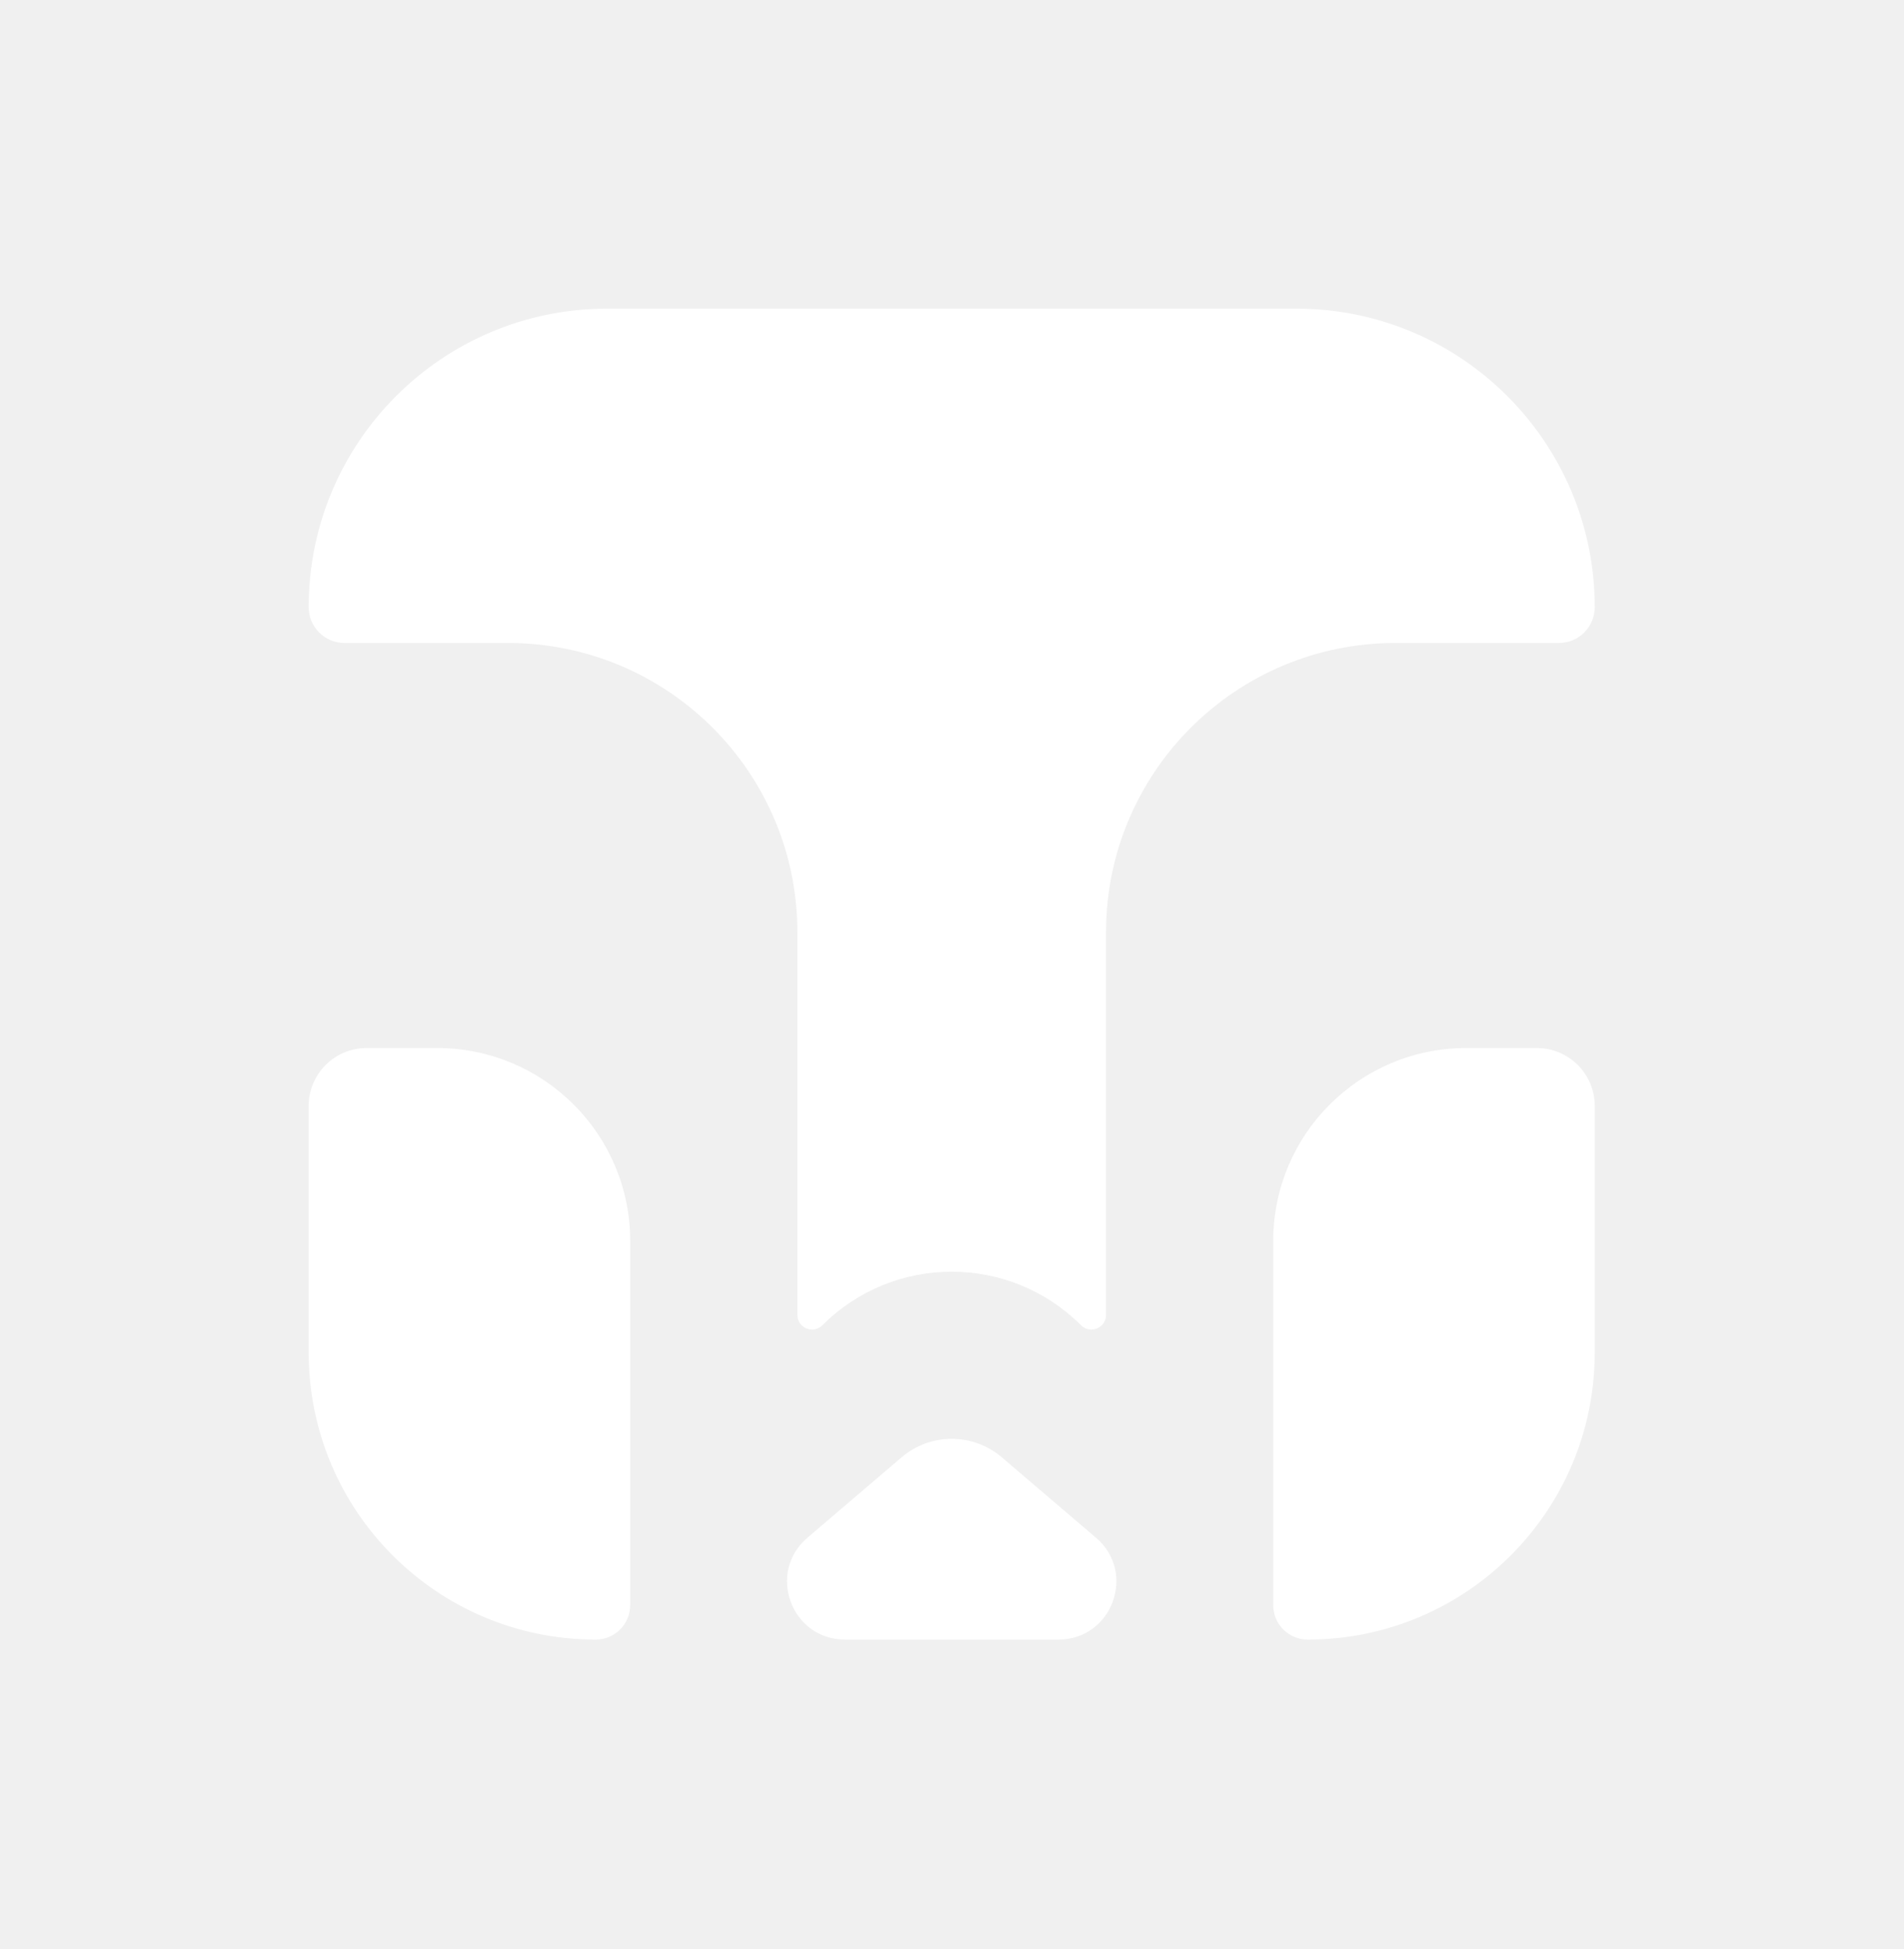
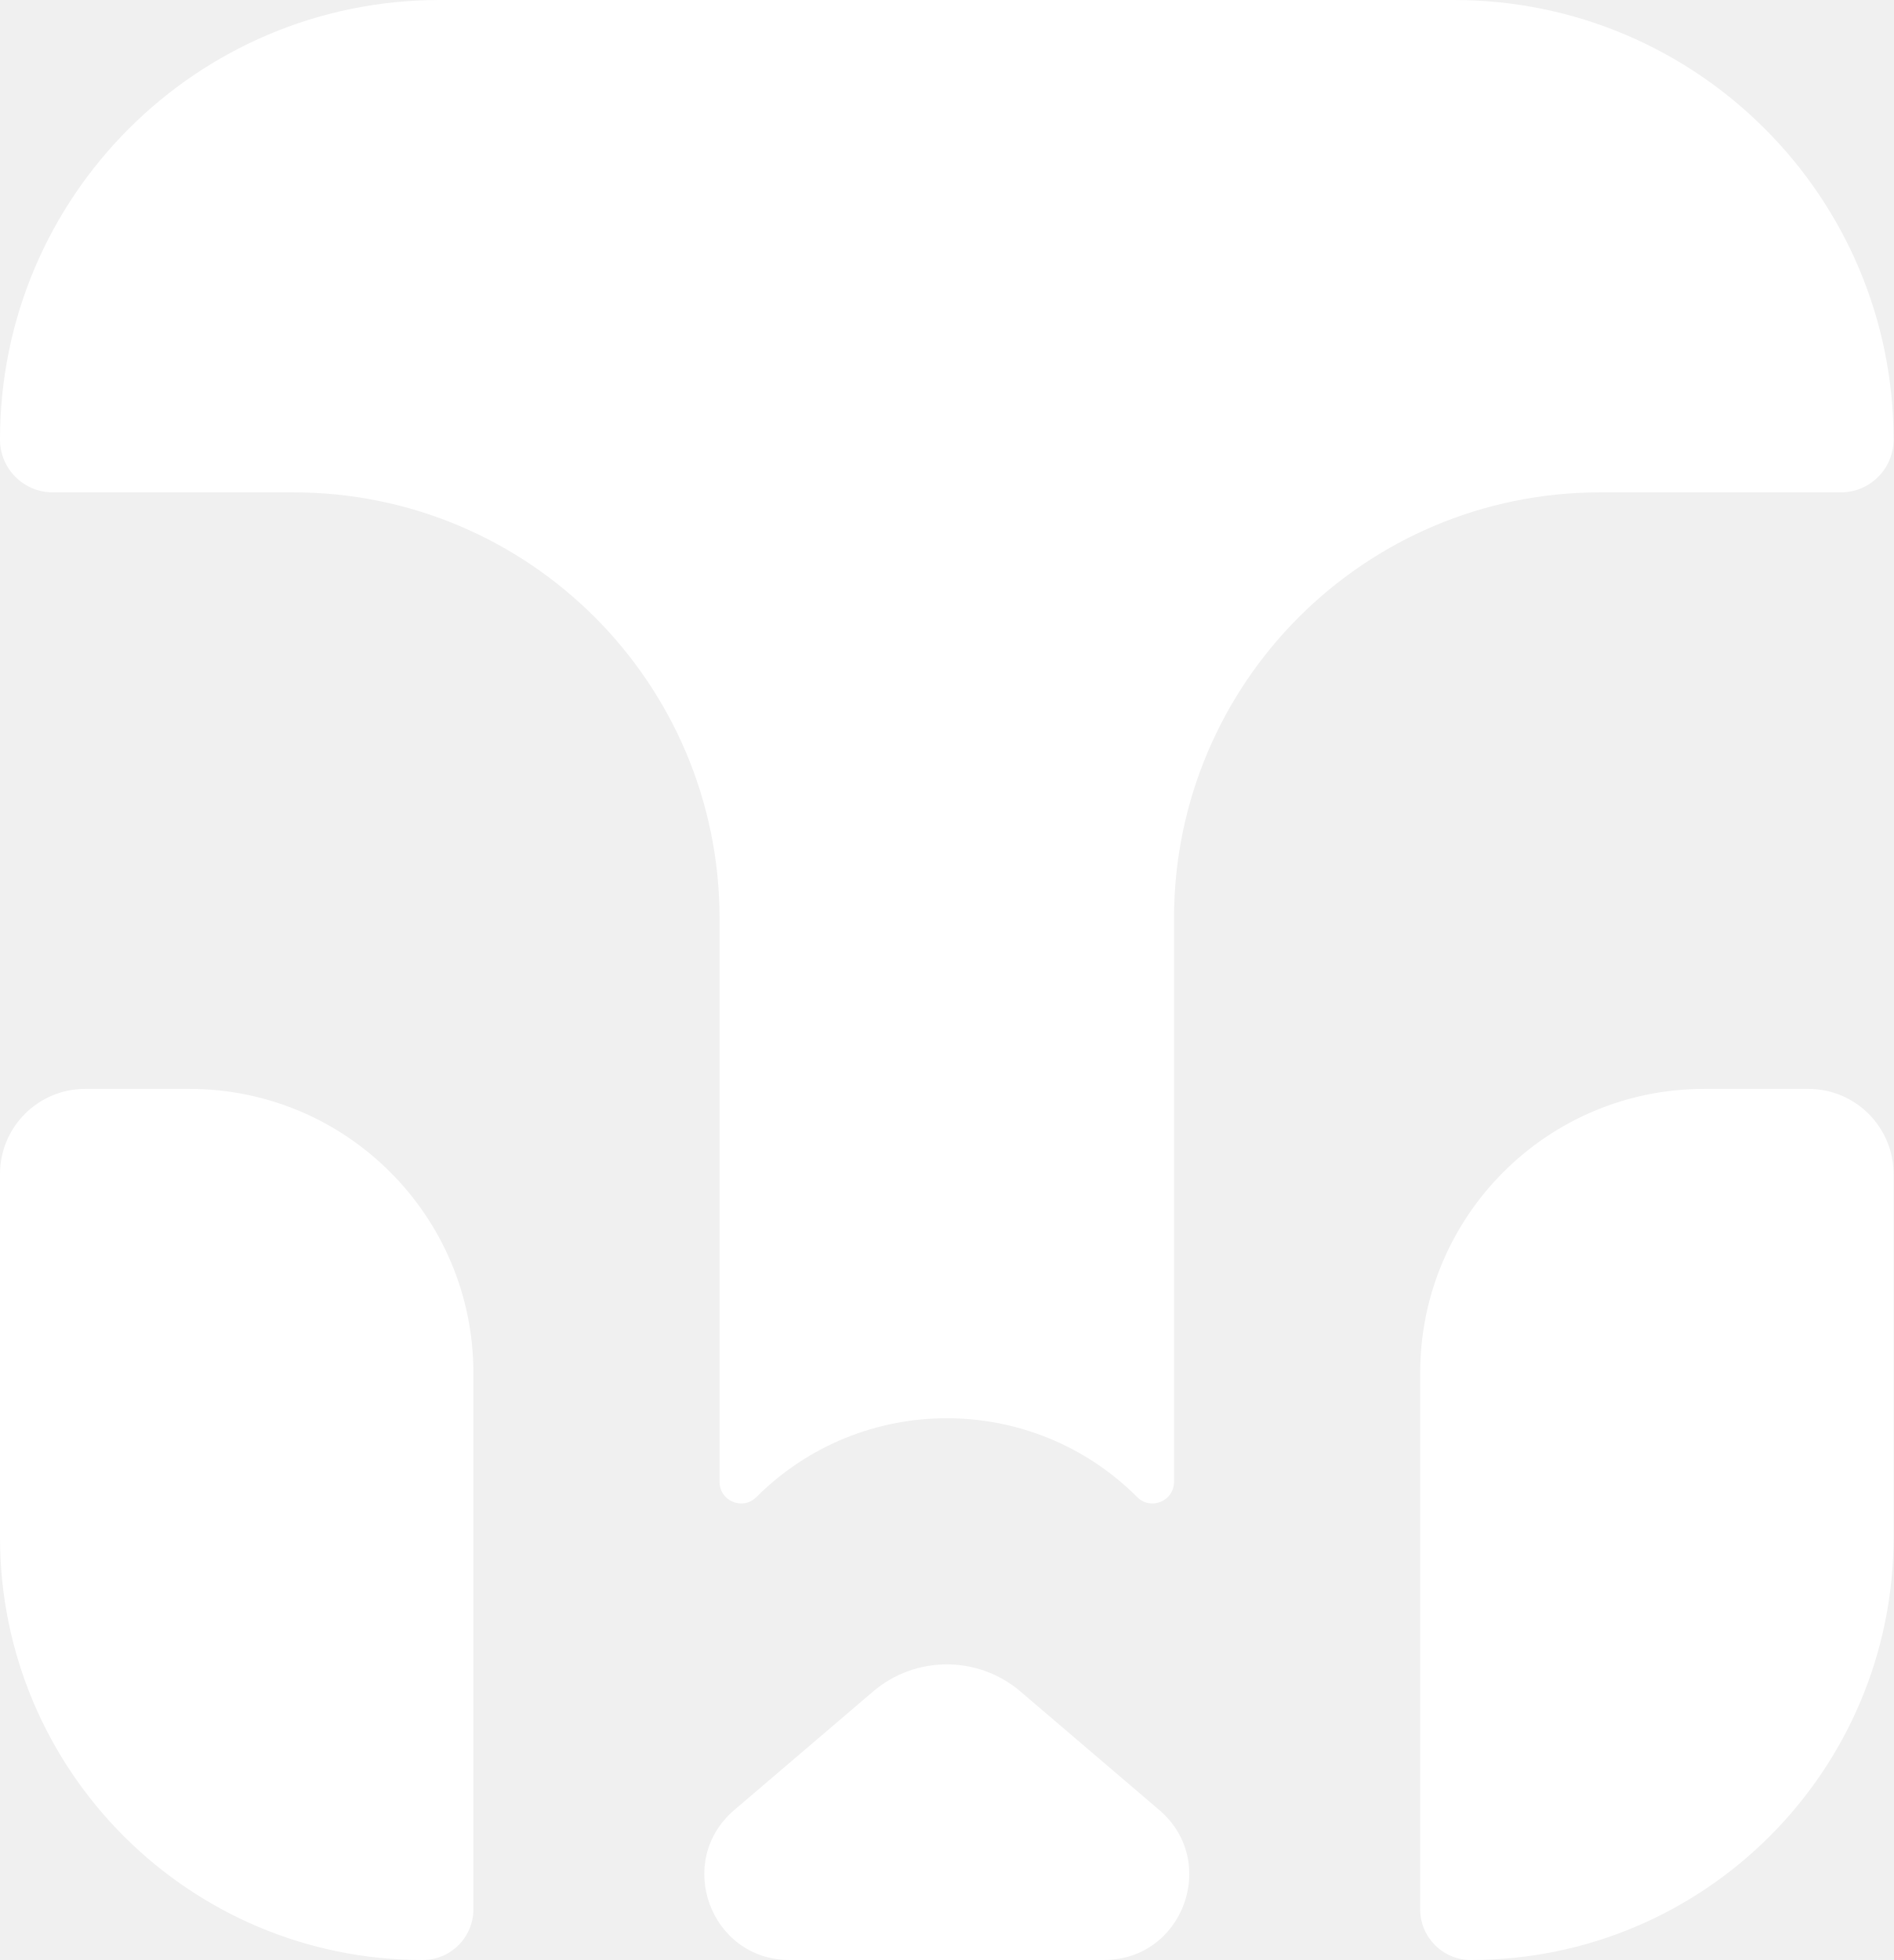
- <svg xmlns="http://www.w3.org/2000/svg" width="296" height="303" viewBox="0 0 296 303" fill="none">
-   <path d="M68 163C84.569 163 98 176.431 98 193V249.643C98 252.601 95.601 255 92.643 255C67.987 255 48 235.013 48 210.357V172C48 167.029 52.029 163 57 163H68ZM140.209 226.651C144.697 222.82 151.303 222.82 155.791 226.651L170.438 239.155C176.8 244.586 172.96 255 164.596 255H131.404C123.04 255 119.2 244.586 125.562 239.155L140.209 226.651ZM239 163C243.971 163 248 167.029 248 172V210.357C248 235.013 228.013 255 203.357 255C200.399 255 198 252.601 198 249.643V193C198 176.431 211.431 163 228 163H239ZM201.571 48C227.213 48 248 68.787 248 94.429C248 97.506 245.506 100 242.429 100H217C192.147 100 172 120.147 172 145V204.506C172 206.533 169.549 207.549 168.115 206.115C157.006 195.006 138.994 195.006 127.885 206.115C126.451 207.549 124 206.533 124 204.506V145C124 120.147 103.853 100 79 100H53.571C50.494 100 48 97.506 48 94.429C48 68.787 68.787 48 94.429 48H201.571Z" fill="white" />
+ <svg xmlns="http://www.w3.org/2000/svg" width="200" height="207" viewBox="0 0 200 207" fill="none">
+   <path d="M20 115C36.569 115 50 128.431 50 145V201.643C50 204.601 47.601 207 44.643 207C19.987 207 0 187.013 0 162.357V124C2.96367e-06 119.029 4.029 115 9 115H20ZM92.209 178.651C96.697 174.82 103.303 174.82 107.791 178.651L122.438 191.155C128.8 196.586 124.96 207 116.596 207H83.404C75.04 207 71.2 196.586 77.561 191.155L92.209 178.651ZM191 115C195.971 115 200 119.029 200 124V162.357C200 187.013 180.013 207 155.357 207C152.399 207 150 204.601 150 201.643V145C150 128.431 163.431 115 180 115H191ZM153.571 0C179.213 1.12084e-06 200 20.787 200 46.429C200 49.506 197.506 52 194.429 52H169C144.147 52 124 72.147 124 97V156.506C124 158.533 121.549 159.549 120.115 158.115C109.006 147.006 90.994 147.006 79.885 158.115C78.451 159.549 76 158.533 76 156.506V97C76 72.147 55.853 52 31 52H5.571C2.494 52 7.13985e-05 49.506 0 46.429C1.12084e-06 20.787 20.787 -1.12084e-06 46.429 0H153.571Z" fill="white" />
</svg>
